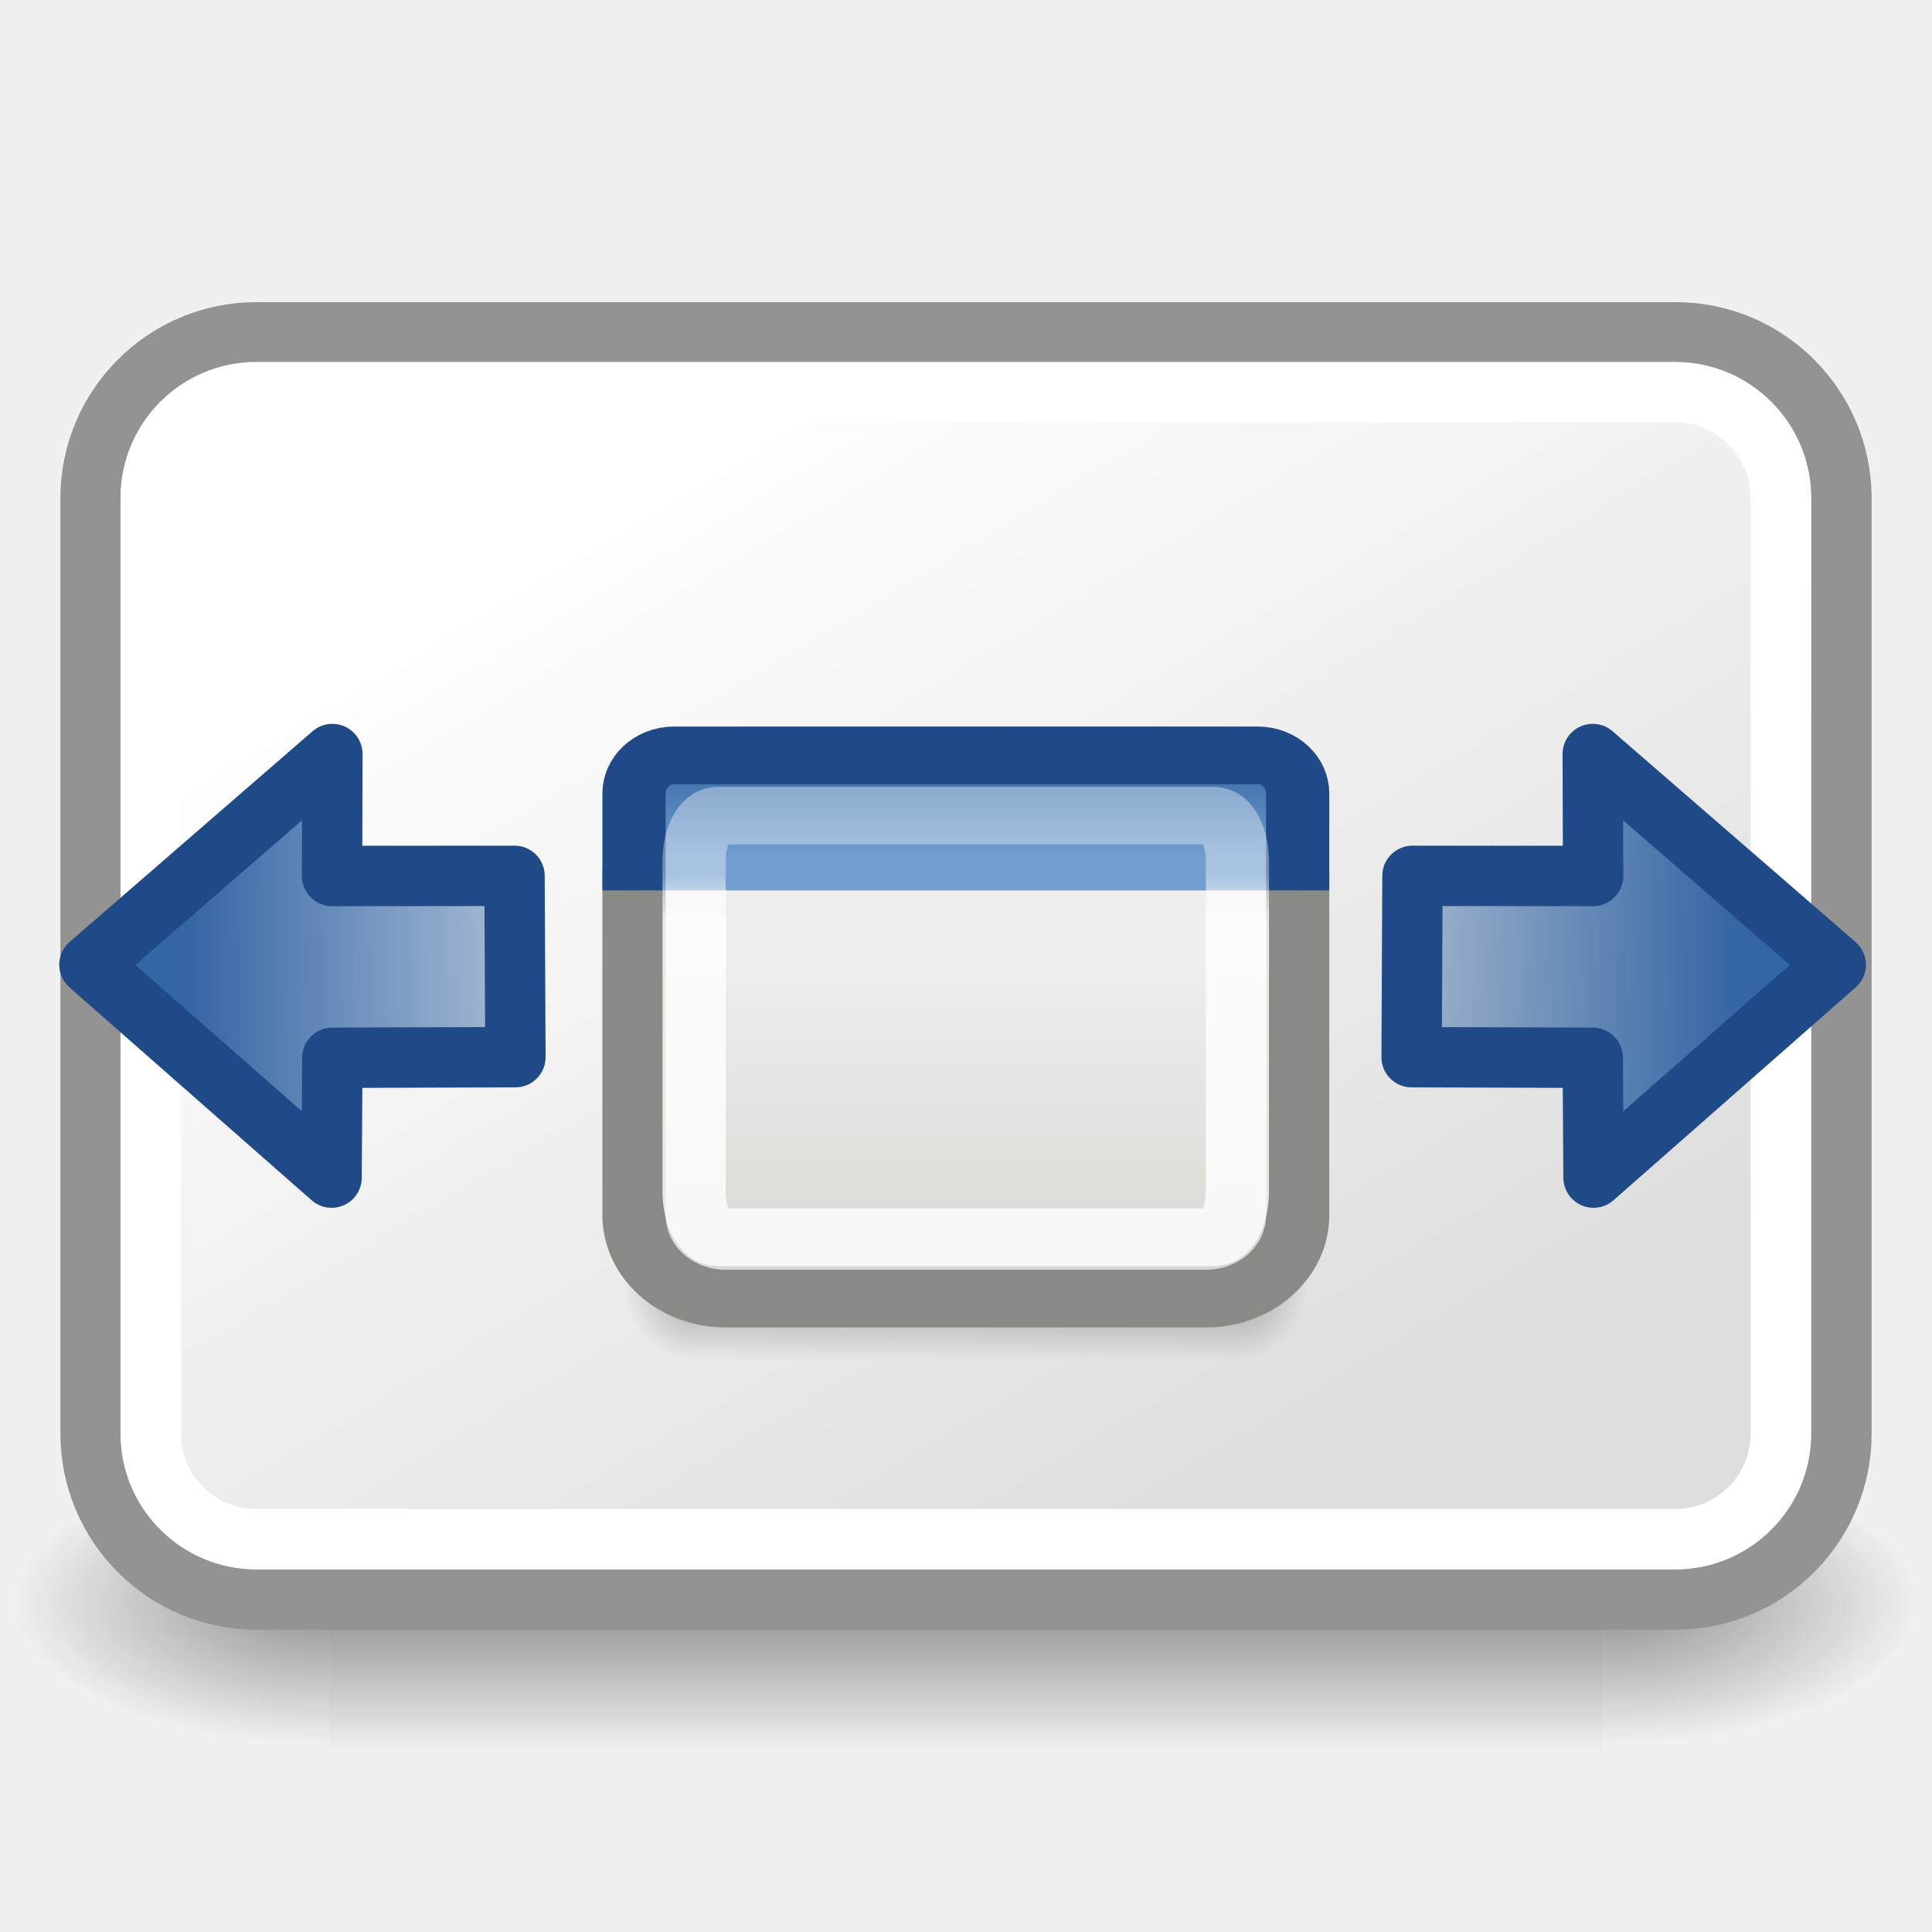
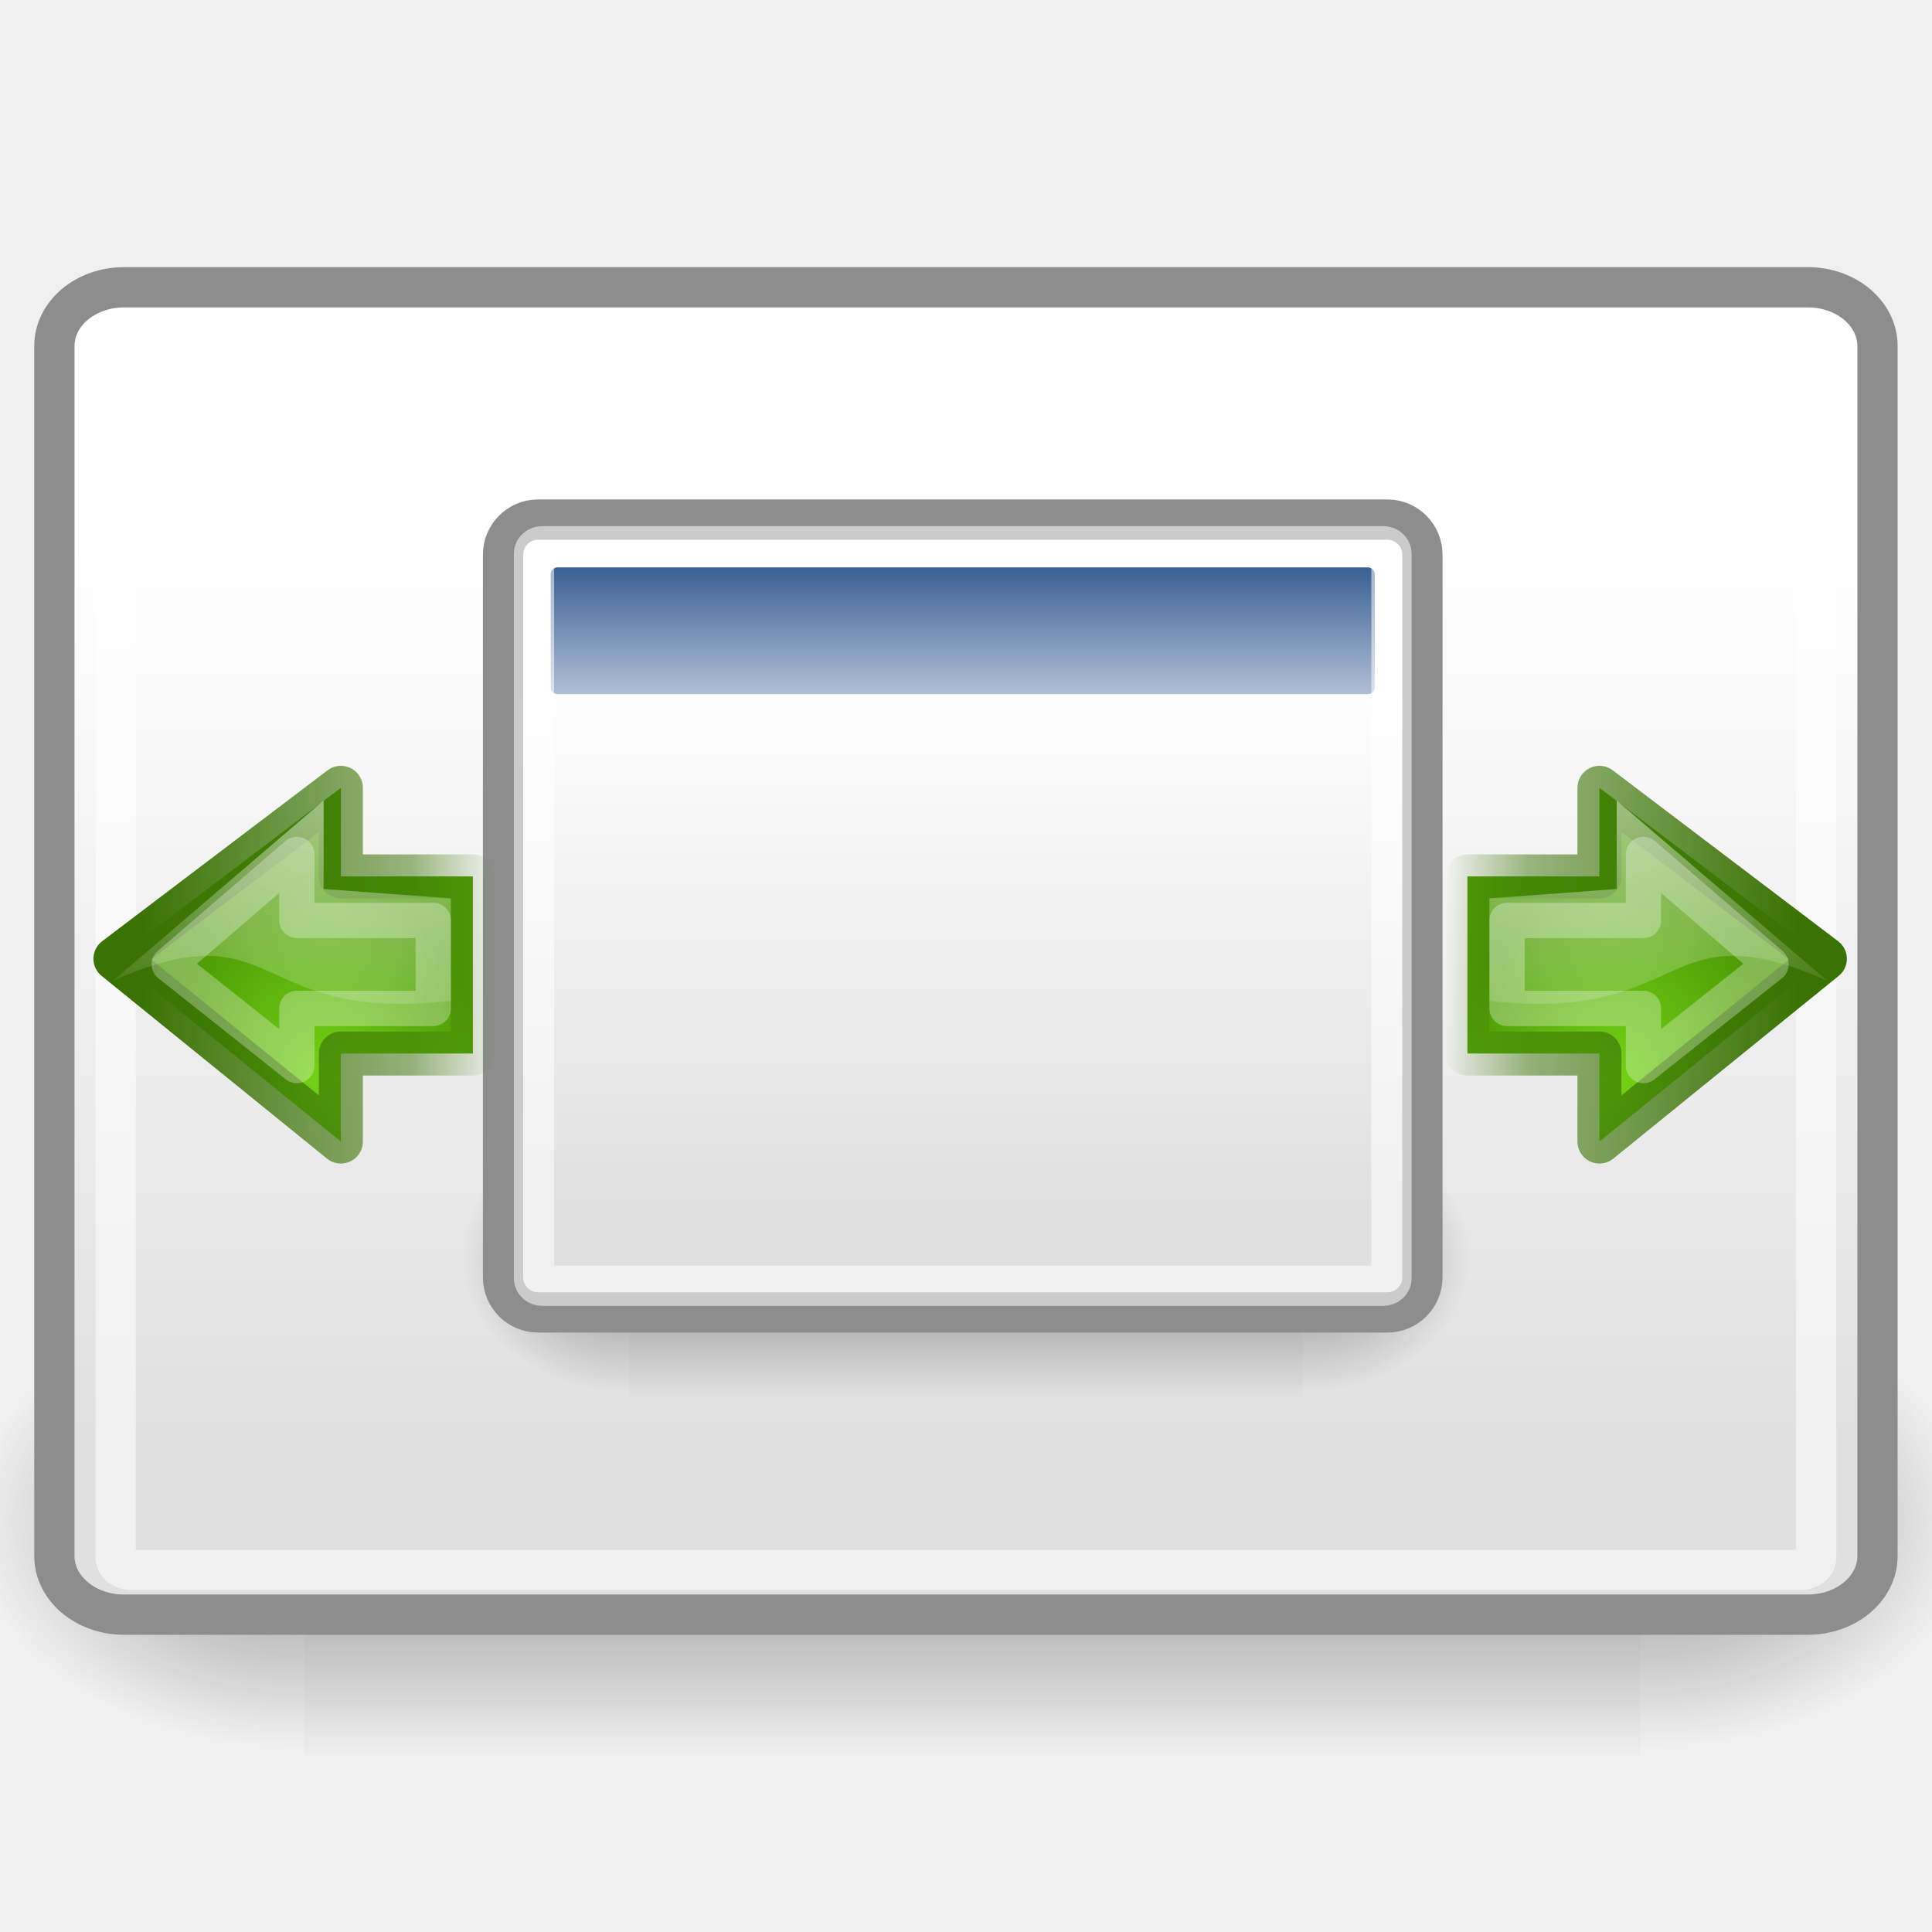
- <svg xmlns="http://www.w3.org/2000/svg" xmlns:xlink="http://www.w3.org/1999/xlink" width="32" height="32" id="svg11300" version="1.0">
+ <svg xmlns="http://www.w3.org/2000/svg" xmlns:xlink="http://www.w3.org/1999/xlink" width="48" height="48" id="svg11300" version="1.0">
  <defs id="defs3">
-     <linearGradient id="linearGradient3427">
-       <stop style="stop-color:#000000;stop-opacity:1;" offset="0" id="stop3429" />
-       <stop style="stop-color:#000000;stop-opacity:0;" offset="1" id="stop3431" />
+     <linearGradient id="linearGradient5048-6">
+       <stop style="stop-color:black;stop-opacity:0;" offset="0" id="stop5050-3" />
+       <stop id="stop5056-2" offset="0.5" style="stop-color:black;stop-opacity:1;" />
+       <stop style="stop-color:black;stop-opacity:0;" offset="1" id="stop5052-0" />
    </linearGradient>
-     <radialGradient xlink:href="#linearGradient5060" id="radialGradient5031" gradientUnits="userSpaceOnUse" gradientTransform="matrix(-2.774389,0,0,1.969706,112.7623,-872.8854)" cx="605.714" cy="486.648" fx="605.714" fy="486.648" r="117.143" />
-     <linearGradient id="linearGradient5060">
-       <stop style="stop-color:black;stop-opacity:1;" offset="0" id="stop5062" />
-       <stop style="stop-color:black;stop-opacity:0;" offset="1" id="stop5064" />
+     <linearGradient id="linearGradient5060-6">
+       <stop style="stop-color:black;stop-opacity:1;" offset="0" id="stop5062-1" />
+       <stop style="stop-color:black;stop-opacity:0;" offset="1" id="stop5064-5" />
    </linearGradient>
-     <radialGradient xlink:href="#linearGradient5060" id="radialGradient5029" gradientUnits="userSpaceOnUse" gradientTransform="matrix(2.774389,0,0,1.969706,-1891.633,-872.8854)" cx="605.714" cy="486.648" fx="605.714" fy="486.648" r="117.143" />
-     <linearGradient id="linearGradient5048">
-       <stop style="stop-color:black;stop-opacity:0;" offset="0" id="stop5050" />
-       <stop id="stop5056" offset="0.5" style="stop-color:black;stop-opacity:1;" />
-       <stop style="stop-color:black;stop-opacity:0;" offset="1" id="stop5052" />
+     <linearGradient id="linearGradient3832">
+       <stop style="stop-color:#ffffff;stop-opacity:1;" offset="0" id="stop3834" />
+       <stop style="stop-color:#e0e0e0;stop-opacity:1;" offset="1" id="stop3836" />
    </linearGradient>
-     <linearGradient xlink:href="#linearGradient5048" id="linearGradient5027" gradientUnits="userSpaceOnUse" gradientTransform="matrix(2.774389,0,0,1.969706,-1892.179,-872.8854)" x1="302.857" y1="366.648" x2="302.857" y2="609.505" />
-     <linearGradient id="linearGradient6732">
-       <stop style="stop-color:#ffffff;stop-opacity:1;" offset="0" id="stop6734" />
-       <stop style="stop-color:#dddddd;stop-opacity:1;" offset="1" id="stop6736" />
+     <linearGradient id="linearGradient4816">
+       <stop style="stop-color:#204a87;stop-opacity:1;" offset="0" id="stop4818" />
+       <stop style="stop-color:#204a87;stop-opacity:0;" offset="1" id="stop4820" />
    </linearGradient>
-     <linearGradient xlink:href="#linearGradient6732" id="linearGradient6738" x1="16.25" y1="12.25" x2="31.5" y2="36.625" gradientUnits="userSpaceOnUse" gradientTransform="matrix(0.7318613,0,0,0.6996473,-1.427445,-0.7931095)" />
-     <linearGradient id="linearGradient8440">
-       <stop style="stop-color:#edeeec;stop-opacity:1;" offset="0" id="stop8442" />
-       <stop style="stop-color:#babdb6;stop-opacity:1;" offset="1" id="stop8444" />
+     <linearGradient xlink:href="#linearGradient5048-6" id="linearGradient4045" gradientUnits="userSpaceOnUse" gradientTransform="matrix(2.774389,0,0,1.969706,-1892.179,-872.8854)" x1="302.857" y1="366.648" x2="302.857" y2="609.505" />
+     <radialGradient xlink:href="#linearGradient5060-6" id="radialGradient4047" gradientUnits="userSpaceOnUse" gradientTransform="matrix(2.774389,0,0,1.969706,-1891.633,-872.8854)" cx="605.714" cy="486.648" fx="605.714" fy="486.648" r="117.143" />
+     <radialGradient xlink:href="#linearGradient5060-6" id="radialGradient4049" gradientUnits="userSpaceOnUse" gradientTransform="matrix(-2.774389,0,0,1.969706,112.7623,-872.8854)" cx="605.714" cy="486.648" fx="605.714" fy="486.648" r="117.143" />
+     <linearGradient xlink:href="#linearGradient3832" id="linearGradient4051" gradientUnits="userSpaceOnUse" gradientTransform="matrix(0.993847,0,0,0.984817,-0.192265,-0.512678)" x1="17.881" y1="11.073" x2="17.881" y2="21.768" />
+     <linearGradient xlink:href="#linearGradient4816" id="linearGradient4053" gradientUnits="userSpaceOnUse" x1="13.268" y1="7.719" x2="13.268" y2="12.481" />
+     <linearGradient xlink:href="#linearGradient3832" id="linearGradient4233" gradientUnits="userSpaceOnUse" gradientTransform="matrix(2.815659,0,0,2.076099,-14.13523,-25.4536)" x1="17.881" y1="11.073" x2="17.881" y2="21.768" />
+     <radialGradient xlink:href="#linearGradient5060-6" id="radialGradient4236" gradientUnits="userSpaceOnUse" gradientTransform="matrix(-0.06872991,0,0,0.04803305,48.98301,-1.59269)" cx="605.714" cy="486.648" fx="605.714" fy="486.648" r="117.143" />
+     <radialGradient xlink:href="#linearGradient5060-6" id="radialGradient4239" gradientUnits="userSpaceOnUse" gradientTransform="matrix(0.06872991,0,0,0.04803305,-0.6718512,-1.59269)" cx="605.714" cy="486.648" fx="605.714" fy="486.648" r="117.143" />
+     <linearGradient xlink:href="#linearGradient5048-6" id="linearGradient4242" gradientUnits="userSpaceOnUse" gradientTransform="matrix(0.06872991,0,0,0.04803305,-0.6853766,-1.59269)" x1="302.857" y1="366.648" x2="302.857" y2="609.505" />
+     <radialGradient xlink:href="#linearGradient2591" id="radialGradient3200" gradientUnits="userSpaceOnUse" gradientTransform="matrix(0.843022,0,0,1.02017,4.4993,1.38199)" cx="22.292" cy="32.798" fx="22.292" fy="32.798" r="16.956" />
+     <linearGradient id="linearGradient2591">
+       <stop style="stop-color: rgb(115, 210, 22);" offset="0" id="stop2593" />
+       <stop style="stop-color: rgb(78, 154, 6);" offset="1" id="stop2595" />
    </linearGradient>
-     <linearGradient id="linearGradient4138">
-       <stop style="stop-color:#3465a4;stop-opacity:1;" offset="0" id="stop4140" />
-       <stop style="stop-color:#3465a4;stop-opacity:0;" offset="1" id="stop4142" />
+     <linearGradient xlink:href="#linearGradient3687" id="linearGradient3202" gradientUnits="userSpaceOnUse" x1="39.08" y1="26.591" x2="8.015" y2="26.591" />
+     <linearGradient id="linearGradient3687">
+       <stop style="stop-color: rgb(58, 115, 4); stop-opacity: 1;" offset="0" id="stop3689" />
+       <stop id="stop3695" offset="0.762" style="stop-color: rgb(58, 115, 4); stop-opacity: 0.498;" />
+       <stop style="stop-color: rgb(58, 115, 4); stop-opacity: 0;" offset="1" id="stop3691" />
    </linearGradient>
-     <linearGradient xlink:href="#linearGradient4138" id="linearGradient2614" gradientUnits="userSpaceOnUse" gradientTransform="matrix(0,-0.651835,0.6682006,0,-5.892603,30.96813)" x1="22.958" y1="13.434" x2="22.958" y2="27.138" />
-     <linearGradient gradientTransform="translate(-2,0)" gradientUnits="userSpaceOnUse" y2="4.69" x2="36.151" y1="15.915" x1="31.82" id="linearGradient3296" xlink:href="#linearGradient3290" />
-     <linearGradient gradientUnits="userSpaceOnUse" y2="9.312" x2="28.062" y1="5.25" x1="31.25" id="linearGradient3284" xlink:href="#linearGradient3278" />
-     <linearGradient gradientUnits="userSpaceOnUse" y2="37.482" x2="27.5" y1="24.12" x1="27.5" id="linearGradient3267" xlink:href="#linearGradient3261" />
-     <linearGradient y2="43.331" x2="37.485" y1="39.533" x1="32.196" gradientUnits="userSpaceOnUse" id="linearGradient3249" xlink:href="#linearGradient2397" />
-     <radialGradient r="6.187" fy="38.487" fx="31.49" cy="38.487" cx="31.49" gradientTransform="matrix(0.9163208,0,2.4558126e-7,0.2494089,2.780911,31.30509)" gradientUnits="userSpaceOnUse" id="radialGradient2231" xlink:href="#linearGradient3241" />
-     <radialGradient r="6" fy="19.5" fx="10" cy="19.5" cx="10" gradientTransform="matrix(1,0,0,0.4166667,0,11.375)" gradientUnits="userSpaceOnUse" id="radialGradient2227" xlink:href="#linearGradient3232" />
-     <linearGradient id="linearGradient3232">
-       <stop style="stop-color:#000000;stop-opacity:1;" offset="0" id="stop3234" />
-       <stop style="stop-color:#000000;stop-opacity:0;" offset="1" id="stop3236" />
+     <radialGradient xlink:href="#linearGradient8650-1" id="radialGradient3204" gradientUnits="userSpaceOnUse" gradientTransform="matrix(2.04673,0,0,1.55761,-18.3534,5.39221)" cx="19.701" cy="2.897" fx="19.701" fy="2.897" r="17.171" />
+     <linearGradient id="linearGradient8650-1">
+       <stop id="stop8652-3" offset="0" style="stop-color: rgb(255, 255, 255); stop-opacity: 1;" />
+       <stop id="stop8654-2" offset="1" style="stop-color: rgb(255, 255, 255); stop-opacity: 0;" />
    </linearGradient>
-     <linearGradient id="linearGradient2397">
-       <stop id="stop2399" offset="0" style="stop-color:#ffffff;stop-opacity:1;" />
-       <stop id="stop2401" offset="1" style="stop-color:#ffffff;stop-opacity:0;" />
-     </linearGradient>
-     <linearGradient id="linearGradient3241">
-       <stop style="stop-color:#729fcf;stop-opacity:1" offset="0" id="stop3243" />
-       <stop style="stop-color:#729fcf;stop-opacity:0" offset="1" id="stop3245" />
-     </linearGradient>
-     <linearGradient id="linearGradient3261">
-       <stop id="stop3263" offset="0" style="stop-color:#ffffff;stop-opacity:1;" />
-       <stop id="stop3265" offset="1" style="stop-color:#ffffff;stop-opacity:0;" />
-     </linearGradient>
-     <linearGradient id="linearGradient3278">
-       <stop id="stop3280" offset="0" style="stop-color:#ffffff;stop-opacity:1;" />
-       <stop id="stop3282" offset="1" style="stop-color:#ffffff;stop-opacity:0;" />
-     </linearGradient>
-     <linearGradient id="linearGradient3290">
-       <stop id="stop3292" offset="0" style="stop-color:#3465a4;stop-opacity:1" />
-       <stop id="stop3294" offset="1" style="stop-color:#729fcf;stop-opacity:1" />
-     </linearGradient>
-     <radialGradient xlink:href="#linearGradient3427" id="radialGradient3281" gradientUnits="userSpaceOnUse" gradientTransform="matrix(1,0,0,0.1985816,0,23.79211)" cx="17.031" cy="29.688" fx="17.031" fy="29.688" r="4.406" />
-     <radialGradient xlink:href="#linearGradient3427" id="radialGradient3283" gradientUnits="userSpaceOnUse" gradientTransform="matrix(1,0,0,0.1985816,0,23.79211)" cx="17.031" cy="29.688" fx="17.031" fy="29.688" r="4.406" />
-     <linearGradient xlink:href="#linearGradient4138" id="linearGradient7937" gradientUnits="userSpaceOnUse" gradientTransform="matrix(0,-0.651835,-0.6682006,0,37.77908,30.96813)" x1="22.958" y1="13.434" x2="22.958" y2="27.138" />
-     <radialGradient xlink:href="#linearGradient8440" id="radialGradient7950" gradientUnits="userSpaceOnUse" gradientTransform="matrix(0.1060932,0.170412,-0.2149173,0.1439143,14.59438,7.03323)" cx="56.704" cy="10.241" fx="56.704" fy="10.241" r="14.75" />
-     <radialGradient xlink:href="#linearGradient8440" id="radialGradient7953" gradientUnits="userSpaceOnUse" gradientTransform="matrix(0.2571992,0.1717201,-0.2168253,0.347197,0.7821419,0.7645538)" cx="56.704" cy="10.241" fx="56.704" fy="10.241" r="14.75" />
-     <linearGradient y2="13.409" x2="9.5" y1="16.264" x1="9.5" gradientTransform="matrix(0.5759353,0,0,0.5033623,13.30529,7.343113)" gradientUnits="userSpaceOnUse" id="linearGradient9638" xlink:href="#linearGradient3690" />
-     <linearGradient y2="12.403" x2="23.069" y1="6.799" x1="23.069" gradientTransform="matrix(0.5874968,0,0,0.6052228,13.01928,6.25964)" gradientUnits="userSpaceOnUse" id="linearGradient9636" xlink:href="#linearGradient3674" />
-     <linearGradient y2="19.539" x2="24.926" y1="40" x1="24.926" gradientTransform="matrix(0.5874968,0,0,0.5312497,13.01928,6.774058)" gradientUnits="userSpaceOnUse" id="linearGradient9634" xlink:href="#linearGradient2781" />
-     <radialGradient r="2.172" fy="-12.203" fx="51.438" cy="-12.203" cx="51.438" gradientTransform="matrix(-1.957639,-9.2540676e-8,-1.2888861e-7,1.456579,110.0178,62.73803)" gradientUnits="userSpaceOnUse" id="radialGradient9632" xlink:href="#linearGradient51765" />
-     <radialGradient r="2.172" fy="-12.203" fx="51.438" cy="-12.203" cx="51.438" gradientTransform="matrix(1.957639,-8.146468e-7,6.6614241e-7,1.456579,-59.01756,62.73807)" gradientUnits="userSpaceOnUse" id="radialGradient9630" xlink:href="#linearGradient51765" />
-     <linearGradient y2="-5.563" x2="32.085" y1="-14.402" x1="32.085" gradientTransform="matrix(0.9788196,0,0,0.7154223,-8.500802,52.11272)" gradientUnits="userSpaceOnUse" id="linearGradient9628" xlink:href="#linearGradient47870" />
-     <linearGradient y2="13.409" x2="9.5" y1="16.264" x1="9.5" gradientTransform="matrix(0.5759353,0,0,0.5033623,13.30529,7.343113)" gradientUnits="userSpaceOnUse" id="linearGradient9608" xlink:href="#linearGradient3690" />
-     <linearGradient y2="12.403" x2="23.069" y1="6.799" x1="23.069" gradientTransform="matrix(0.5874968,0,0,0.6052228,13.01928,6.25964)" gradientUnits="userSpaceOnUse" id="linearGradient9606" xlink:href="#linearGradient3674" />
-     <linearGradient y2="19.539" x2="24.926" y1="40" x1="24.926" gradientTransform="matrix(0.5874968,0,0,0.5312497,13.01928,6.774058)" gradientUnits="userSpaceOnUse" id="linearGradient9604" xlink:href="#linearGradient2781" />
-     <radialGradient r="2.172" fy="-12.203" fx="51.438" cy="-12.203" cx="51.438" gradientTransform="matrix(-1.957639,-9.2540676e-8,-1.2888861e-7,1.456579,110.0178,62.73803)" gradientUnits="userSpaceOnUse" id="radialGradient9602" xlink:href="#linearGradient51765" />
-     <radialGradient r="2.172" fy="-12.203" fx="51.438" cy="-12.203" cx="51.438" gradientTransform="matrix(1.957639,-8.146468e-7,6.6614241e-7,1.456579,-59.01756,62.73807)" gradientUnits="userSpaceOnUse" id="radialGradient9600" xlink:href="#linearGradient51765" />
-     <linearGradient y2="-5.563" x2="32.085" y1="-14.402" x1="32.085" gradientTransform="matrix(0.9788196,0,0,0.7154223,-8.500802,52.11272)" gradientUnits="userSpaceOnUse" id="linearGradient9598" xlink:href="#linearGradient47870" />
-     <linearGradient y2="13.409" x2="9.5" y1="16.264" x1="9.5" gradientTransform="matrix(0.5555582,0,0,0.4726926,13.85052,8.057966)" gradientUnits="userSpaceOnUse" id="linearGradient9576" xlink:href="#linearGradient3690" />
-     <linearGradient y2="12.403" x2="23.069" y1="6.799" x1="23.069" gradientTransform="matrix(0.5874968,0,0,0.6052228,13.01928,6.25964)" gradientUnits="userSpaceOnUse" id="linearGradient9574" xlink:href="#linearGradient3674" />
-     <linearGradient y2="19.539" x2="24.926" y1="40" x1="24.926" gradientTransform="matrix(0.5874968,0,0,0.5312497,13.01928,6.774058)" gradientUnits="userSpaceOnUse" id="linearGradient9572" xlink:href="#linearGradient2781" />
-     <radialGradient r="2.172" fy="-12.203" fx="51.438" cy="-12.203" cx="51.438" gradientTransform="matrix(-1.957639,-9.2540676e-8,-1.2888861e-7,1.456579,110.0178,62.73803)" gradientUnits="userSpaceOnUse" id="radialGradient9570" xlink:href="#linearGradient51765" />
-     <radialGradient r="2.172" fy="-12.203" fx="51.438" cy="-12.203" cx="51.438" gradientTransform="matrix(1.957639,-8.146468e-7,6.6614241e-7,1.456579,-59.01756,62.73807)" gradientUnits="userSpaceOnUse" id="radialGradient9568" xlink:href="#linearGradient51765" />
-     <linearGradient y2="-5.563" x2="32.085" y1="-14.402" x1="32.085" gradientTransform="matrix(0.9788196,0,0,0.7154223,-8.500802,52.11272)" gradientUnits="userSpaceOnUse" id="linearGradient9566" xlink:href="#linearGradient47870" />
-     <linearGradient y2="13.409" x2="9.5" y1="16.264" x1="9.5" gradientTransform="matrix(0.5555582,0,0,0.4726926,13.85052,8.057966)" gradientUnits="userSpaceOnUse" id="linearGradient9546" xlink:href="#linearGradient3690" />
-     <linearGradient y2="12.403" x2="23.069" y1="6.799" x1="23.069" gradientTransform="matrix(0.5874968,0,0,0.6052228,13.01928,6.25964)" gradientUnits="userSpaceOnUse" id="linearGradient9544" xlink:href="#linearGradient3674" />
-     <linearGradient y2="19.539" x2="24.926" y1="40" x1="24.926" gradientTransform="matrix(0.5874968,0,0,0.5312497,13.01928,6.774058)" gradientUnits="userSpaceOnUse" id="linearGradient9542" xlink:href="#linearGradient2781" />
-     <radialGradient r="2.172" fy="-12.203" fx="51.438" cy="-12.203" cx="51.438" gradientTransform="matrix(-1.957639,-9.2540676e-8,-1.2888861e-7,1.456579,110.0178,62.73803)" gradientUnits="userSpaceOnUse" id="radialGradient9540" xlink:href="#linearGradient51765" />
-     <radialGradient r="2.172" fy="-12.203" fx="51.438" cy="-12.203" cx="51.438" gradientTransform="matrix(1.957639,-8.146468e-7,6.6614241e-7,1.456579,-59.01756,62.73807)" gradientUnits="userSpaceOnUse" id="radialGradient9538" xlink:href="#linearGradient51765" />
-     <linearGradient y2="-5.563" x2="32.085" y1="-14.402" x1="32.085" gradientTransform="matrix(0.9788196,0,0,0.7154223,-8.500802,52.11272)" gradientUnits="userSpaceOnUse" id="linearGradient9536" xlink:href="#linearGradient47870" />
-     <linearGradient id="linearGradient47870">
-       <stop id="stop47872" offset="0" style="stop-color:#000000;stop-opacity:0" />
-       <stop id="stop47878" offset="0.5" style="stop-color:#000000;stop-opacity:1" />
-       <stop id="stop47874" offset="1" style="stop-color:#000000;stop-opacity:0" />
-     </linearGradient>
-     <linearGradient id="linearGradient51765">
-       <stop id="stop51767" offset="0" style="stop-color:#000000;stop-opacity:1" />
-       <stop id="stop51769" offset="1" style="stop-color:#000000;stop-opacity:0" />
-     </linearGradient>
-     <linearGradient id="linearGradient2781">
-       <stop id="stop2783" offset="0" style="stop-color:#d3d7cf;stop-opacity:1" />
-       <stop id="stop2785" offset="1" style="stop-color:#eeeeec;stop-opacity:1" />
-     </linearGradient>
-     <linearGradient id="linearGradient3674">
-       <stop id="stop3676" offset="0" style="stop-color:#3465a4;stop-opacity:1" />
-       <stop id="stop3678" offset="1" style="stop-color:#729fcf;stop-opacity:1;" />
-     </linearGradient>
-     <linearGradient id="linearGradient3690">
-       <stop id="stop8174" offset="0" style="stop-color:white;stop-opacity:1;" />
-       <stop id="stop3694" offset="1" style="stop-color:white;stop-opacity:0.469" />
-     </linearGradient>
-     <linearGradient y2="27.138" x2="22.958" y1="13.434" x1="22.958" gradientTransform="matrix(0,-1.233359,-1.064924,0,59.91946,61.3897)" gradientUnits="userSpaceOnUse" id="linearGradient2478" xlink:href="#linearGradient4138" />
-     <linearGradient y2="27.138" x2="22.958" y1="13.434" x1="22.958" gradientTransform="matrix(0,-1.233359,1.158605,0,-12.98287,61.31742)" gradientUnits="userSpaceOnUse" id="linearGradient2465" xlink:href="#linearGradient4138" />
-     <linearGradient xlink:href="#linearGradient4138" id="linearGradient8949" gradientUnits="userSpaceOnUse" gradientTransform="matrix(0,-1.233359,-1.064924,0,1.603349,71.47022)" x1="22.958" y1="13.434" x2="22.958" y2="27.138" />
-     <linearGradient xlink:href="#linearGradient4138" id="linearGradient8952" gradientUnits="userSpaceOnUse" gradientTransform="matrix(0,-1.233359,1.158605,0,-71.29898,71.39794)" x1="22.958" y1="13.434" x2="22.958" y2="27.138" />
-     <linearGradient xlink:href="#linearGradient47870" id="linearGradient8954" gradientUnits="userSpaceOnUse" gradientTransform="matrix(0.9788196,0,0,0.7154223,-8.500802,52.11272)" x1="32.085" y1="-14.402" x2="32.085" y2="-5.563" />
-     <radialGradient xlink:href="#linearGradient51765" id="radialGradient8956" gradientUnits="userSpaceOnUse" gradientTransform="matrix(1.957639,-8.146468e-7,6.6614241e-7,1.456579,-59.01756,62.73807)" cx="51.438" cy="-12.203" fx="51.438" fy="-12.203" r="2.172" />
-     <radialGradient xlink:href="#linearGradient51765" id="radialGradient8958" gradientUnits="userSpaceOnUse" gradientTransform="matrix(-1.957639,-9.2540676e-8,-1.2888861e-7,1.456579,110.0178,62.73803)" cx="51.438" cy="-12.203" fx="51.438" fy="-12.203" r="2.172" />
-     <linearGradient xlink:href="#linearGradient2781" id="linearGradient8960" gradientUnits="userSpaceOnUse" gradientTransform="matrix(0.5874968,0,0,0.5333509,13.01928,6.755147)" x1="24.926" y1="40" x2="24.926" y2="19.539" />
-     <linearGradient xlink:href="#linearGradient3674" id="linearGradient8962" gradientUnits="userSpaceOnUse" gradientTransform="matrix(0.5874968,0,0,0.6112606,13.01928,6.174928)" x1="23.069" y1="6.799" x2="23.069" y2="12.403" />
-     <linearGradient xlink:href="#linearGradient3690" id="linearGradient8964" gradientUnits="userSpaceOnUse" gradientTransform="matrix(0.5667783,0,0,0.4926074,13.53053,7.627016)" x1="9.5" y1="16.264" x2="9.5" y2="13.409" />
+     <radialGradient xlink:href="#linearGradient2591" id="radialGradient3358" gradientUnits="userSpaceOnUse" gradientTransform="matrix(0.843022,0,0,1.02017,4.4993,1.38199)" cx="22.292" cy="32.798" fx="22.292" fy="32.798" r="16.956" />
+     <linearGradient xlink:href="#linearGradient3687" id="linearGradient3360" gradientUnits="userSpaceOnUse" x1="39.08" y1="26.591" x2="8.015" y2="26.591" />
+     <radialGradient xlink:href="#linearGradient8650-1" id="radialGradient3362" gradientUnits="userSpaceOnUse" gradientTransform="matrix(2.04673,0,0,1.55761,-18.3534,5.39221)" cx="19.701" cy="2.897" fx="19.701" fy="2.897" r="17.171" />
+     <linearGradient xlink:href="#linearGradient3832" id="linearGradient3802" gradientUnits="userSpaceOnUse" gradientTransform="matrix(0.993847,0,0,0.984817,-0.192265,-0.512678)" x1="17.881" y1="11.073" x2="17.881" y2="21.768" />
+     <linearGradient xlink:href="#linearGradient4816" id="linearGradient3804" gradientUnits="userSpaceOnUse" x1="13.268" y1="7.719" x2="13.268" y2="12.481" />
+     <linearGradient xlink:href="#linearGradient4816" id="linearGradient3808" gradientUnits="userSpaceOnUse" x1="13.268" y1="7.719" x2="13.268" y2="12.481" gradientTransform="matrix(1.428652,0,0,1.259246,4.963848,-12.3566)" />
+     <linearGradient xlink:href="#linearGradient3832" id="linearGradient3811" gradientUnits="userSpaceOnUse" gradientTransform="matrix(1.419862,0,0,1.240127,4.689168,-13.00219)" x1="17.881" y1="11.073" x2="17.881" y2="21.768" />
+     <linearGradient xlink:href="#linearGradient5048-6" id="linearGradient3813" gradientUnits="userSpaceOnUse" gradientTransform="matrix(2.774389,0,0,1.969706,-1892.179,-872.8854)" x1="302.857" y1="366.648" x2="302.857" y2="609.505" />
+     <radialGradient xlink:href="#linearGradient5060-6" id="radialGradient3815" gradientUnits="userSpaceOnUse" gradientTransform="matrix(2.774389,0,0,1.969706,-1891.633,-872.8854)" cx="605.714" cy="486.648" fx="605.714" fy="486.648" r="117.143" />
+     <radialGradient xlink:href="#linearGradient5060-6" id="radialGradient3817" gradientUnits="userSpaceOnUse" gradientTransform="matrix(-2.774389,0,0,1.969706,112.7623,-872.8854)" cx="605.714" cy="486.648" fx="605.714" fy="486.648" r="117.143" />
+     <radialGradient xlink:href="#linearGradient5060-6" id="radialGradient3820" gradientUnits="userSpaceOnUse" gradientTransform="matrix(-0.03465867,0,0,0.02869182,36.51802,1.250777)" cx="605.714" cy="486.648" fx="605.714" fy="486.648" r="117.143" />
+     <radialGradient xlink:href="#linearGradient5060-6" id="radialGradient3823" gradientUnits="userSpaceOnUse" gradientTransform="matrix(0.03465867,0,0,0.02869182,11.47839,1.250777)" cx="605.714" cy="486.648" fx="605.714" fy="486.648" r="117.143" />
+     <linearGradient xlink:href="#linearGradient5048-6" id="linearGradient3826" gradientUnits="userSpaceOnUse" gradientTransform="matrix(0.03465867,0,0,0.02869182,11.47157,1.250777)" x1="302.857" y1="366.648" x2="302.857" y2="609.505" />
  </defs>
-   <g id="layer1">
-     <g style="display:inline" id="g5022" transform="matrix(1.5747977e-2,0,0,1.0168351e-2,30.00782,25.66823)">
-       <rect y="-150.697" x="-1559.252" height="478.357" width="1339.633" id="rect4173" style="opacity:0.402;fill:url(#linearGradient5027);fill-opacity:1;fill-rule:nonzero;stroke:none;stroke-width:1;stroke-linecap:round;stroke-linejoin:miter;marker:none;marker-start:none;marker-mid:none;marker-end:none;stroke-miterlimit:4;stroke-dasharray:none;stroke-dashoffset:0;stroke-opacity:1;visibility:visible;display:inline;overflow:visible" />
-       <path id="path5058" d="M -219.619,-150.68 C -219.619,-150.68 -219.619,327.65 -219.619,327.65 C -76.745,328.551 125.781,220.481 125.781,88.454 C 125.781,-43.572 -33.655,-150.68 -219.619,-150.68 z" style="opacity:0.402;fill:url(#radialGradient5029);fill-opacity:1;fill-rule:nonzero;stroke:none;stroke-width:1;stroke-linecap:round;stroke-linejoin:miter;marker:none;marker-start:none;marker-mid:none;marker-end:none;stroke-miterlimit:4;stroke-dasharray:none;stroke-dashoffset:0;stroke-opacity:1;visibility:visible;display:inline;overflow:visible" />
-       <path style="opacity:0.402;fill:url(#radialGradient5031);fill-opacity:1;fill-rule:nonzero;stroke:none;stroke-width:1;stroke-linecap:round;stroke-linejoin:miter;marker:none;marker-start:none;marker-mid:none;marker-end:none;stroke-miterlimit:4;stroke-dasharray:none;stroke-dashoffset:0;stroke-opacity:1;visibility:visible;display:inline;overflow:visible" d="M -1559.252,-150.68 C -1559.252,-150.68 -1559.252,327.65 -1559.252,327.65 C -1702.127,328.551 -1904.652,220.481 -1904.652,88.454 C -1904.652,-43.572 -1745.216,-150.68 -1559.252,-150.68 z" id="path5018" />
+   <g id="layer1" transform="translate(0,16)">
+     <g id="layer2" transform="matrix(1.555457,0,0,1.555457,-186.012,-91.25452)" />
+     <g id="g4467" transform="matrix(1.555457,0,0,1.555457,-254.3325,-173.4904)" />
+     <rect style="opacity:0.402;color:#000000;fill:url(#linearGradient4242);fill-opacity:1;fill-rule:nonzero;stroke:none;stroke-width:1;marker:none;visibility:visible;display:inline;overflow:visible" id="rect4173-5" width="33.187" height="11.665" x="7.562" y="16.019" />
+     <path style="opacity:0.402;color:#000000;fill:url(#radialGradient4239);fill-opacity:1;fill-rule:nonzero;stroke:none;stroke-width:1;marker:none;visibility:visible;display:inline;overflow:visible" d="m 40.749,16.019 c 0,0 0,11.665 0,11.665 3.539,0.022 8.557,-2.613 8.557,-5.833 0,-3.22 -3.95,-5.832 -8.557,-5.832 z" id="path5058-6" />
+     <path id="path5018-9" d="m 7.562,16.019 c 0,0 0,11.665 0,11.665 -3.539,0.022 -8.557,-2.613 -8.557,-5.833 0,-3.22 3.95,-5.832 8.557,-5.832 z" style="opacity:0.402;color:#000000;fill:url(#radialGradient4236);fill-opacity:1;fill-rule:nonzero;stroke:none;stroke-width:1;marker:none;visibility:visible;display:inline;overflow:visible" />
+     <rect ry="1.458" rx="1.727" y="-8.862" x="1.351" height="32.977" width="45.295" id="rect4828" style="color:#000000;fill:url(#linearGradient4233);fill-opacity:1;fill-rule:evenodd;stroke:#8d8d8d;stroke-width:1;stroke-linecap:butt;stroke-linejoin:miter;stroke-miterlimit:4;stroke-opacity:1;stroke-dasharray:none;stroke-dashoffset:0;marker:none;visibility:visible;display:inline;overflow:visible" />
+     <rect style="color:#000000;fill:none;stroke:#ffffff;stroke-width:1;stroke-linecap:butt;stroke-linejoin:miter;stroke-miterlimit:4;stroke-opacity:0.545;stroke-dasharray:none;stroke-dashoffset:0;marker:none;visibility:visible;display:inline;overflow:visible" id="rect4958" width="42.248" height="30.759" x="2.874" y="-7.752" rx="0.41" ry="0.305" />
+     <rect y="11.771" x="15.631" height="6.968" width="16.735" id="rect4031" style="opacity:0.402;color:#000000;fill:url(#linearGradient3826);fill-opacity:1;fill-rule:nonzero;stroke:none;stroke-width:1;marker:none;visibility:visible;display:inline;overflow:visible" />
+     <path id="path4033" d="m 32.366,11.771 c 0,0 0,6.968 0,6.968 1.785,0.013 4.315,-1.561 4.315,-3.484 0,-1.923 -1.992,-3.483 -4.315,-3.483 z" style="opacity:0.402;color:#000000;fill:url(#radialGradient3823);fill-opacity:1;fill-rule:nonzero;stroke:none;stroke-width:1;marker:none;visibility:visible;display:inline;overflow:visible" />
+     <path style="opacity:0.402;color:#000000;fill:url(#radialGradient3820);fill-opacity:1;fill-rule:nonzero;stroke:none;stroke-width:1;marker:none;visibility:visible;display:inline;overflow:visible" d="m 15.631,11.771 c 0,0 0,6.968 0,6.968 -1.785,0.013 -4.315,-1.561 -4.315,-3.484 0,-1.923 1.992,-3.483 4.315,-3.483 z" id="path4035" />
+     <rect style="color:#000000;fill:url(#linearGradient3811);fill-opacity:1;fill-rule:evenodd;stroke:#8d8d8d;stroke-width:1;stroke-linecap:butt;stroke-linejoin:miter;stroke-miterlimit:4;stroke-opacity:1;stroke-dasharray:none;stroke-dashoffset:0;marker:none;visibility:visible;display:inline;overflow:visible" id="rect4039" width="22.841" height="19.698" x="12.498" y="-3.091" rx="0.871" ry="0.871" />
+     <rect style="color:#000000;fill:url(#linearGradient3808);fill-opacity:1;fill-rule:evenodd;stroke:none;stroke-width:1;marker:none;visibility:visible;display:inline;overflow:visible" id="rect4041" width="20.474" height="3.15" x="13.682" y="-1.904" rx="0.175" ry="0.175" />
+     <rect ry="0.182" rx="0.207" y="-2.429" x="13.267" height="18.373" width="21.304" id="rect4043" style="color:#000000;fill:none;stroke:#ffffff;stroke-width:1;stroke-linecap:butt;stroke-linejoin:miter;stroke-miterlimit:4;stroke-opacity:0.545;stroke-dasharray:none;stroke-dashoffset:0;marker:none;visibility:visible;display:inline;overflow:visible" />
+     <g transform="matrix(0.2815537,0,0,0.2815537,33.65437,1.020511)" id="g3180">
+       <path style="color:#000000;fill:url(#radialGradient3200);fill-opacity:1;fill-rule:evenodd;stroke:url(#linearGradient3202);stroke-width:3.883;stroke-linecap:round;stroke-linejoin:round;stroke-miterlimit:10;stroke-opacity:1;stroke-dasharray:none;stroke-dashoffset:0;marker:none;visibility:visible;display:inline;overflow:visible" d="m 9.957,16.883 0,15.629 11.649,0 0,7.767 19.892,-16.128 -19.892,-15.084 0,7.817 -11.649,0 z" id="path3182" />
+       <path style="opacity:0.508;color:#000000;fill:url(#radialGradient3204);fill-opacity:1;fill-rule:evenodd;stroke:none;stroke-width:1;marker:none;visibility:visible;display:inline;overflow:visible" d="m 23.127,10.189 0,7.806 -11.229,0.83 0,9.041 c 17.75,2 15.045,-8.285 29.795,-1.785 l -18.566,-15.892 z" id="path3184" />
+       <path id="path3186" d="m 13.455,20.766 0,7.766 12.034,0 0,5.044 11.257,-8.933 -11.257,-9.698 0,5.821 -12.034,0 0,0 z" style="opacity:0.3;color:#000000;fill:none;stroke:#ffffff;stroke-width:3.114;stroke-linecap:butt;stroke-linejoin:round;stroke-miterlimit:10;stroke-opacity:1;stroke-dasharray:none;stroke-dashoffset:0;marker:none;visibility:visible;display:inline;overflow:visible" />
    </g>
-     <rect style="opacity:1;fill:url(#linearGradient6738);fill-opacity:1;fill-rule:evenodd;stroke:#939393;stroke-width:1;stroke-linecap:butt;stroke-linejoin:miter;marker:none;marker-start:none;marker-mid:none;marker-end:none;stroke-miterlimit:4;stroke-dasharray:none;stroke-dashoffset:0;stroke-opacity:1;visibility:visible;display:inline;overflow:visible" id="rect5857" width="29" height="20.989" x="1.5" y="5.504" rx="2.75" ry="2.75" />
-     <rect ry="1.75" rx="1.75" y="6.495" x="2.496" height="18.999" width="27" id="rect6740" style="opacity:1;fill:none;fill-opacity:1;fill-rule:evenodd;stroke:#ffffff;stroke-width:1;stroke-linecap:butt;stroke-linejoin:miter;marker:none;marker-start:none;marker-mid:none;marker-end:none;stroke-miterlimit:4;stroke-dasharray:none;stroke-dashoffset:0;stroke-opacity:1;visibility:visible;display:inline;overflow:visible" />
-     <path id="path2207" d="M 1.481,15.979 L 5.492,19.505 L 5.505,17.52 L 8.537,17.51 L 8.522,14.507 L 5.5,14.509 L 5.505,12.489 L 1.481,15.979 z" style="fill:url(#linearGradient2614);fill-opacity:1;fill-rule:evenodd;stroke:#204a87;stroke-width:1;stroke-linecap:round;stroke-linejoin:round;marker:none;marker-start:none;marker-mid:none;marker-end:none;stroke-miterlimit:4;stroke-dasharray:none;stroke-dashoffset:0;stroke-opacity:1;visibility:visible;display:inline;overflow:visible" />
-     <path style="fill:url(#linearGradient7937);fill-opacity:1;fill-rule:evenodd;stroke:#204a87;stroke-width:1;stroke-linecap:round;stroke-linejoin:round;marker:none;marker-start:none;marker-mid:none;marker-end:none;stroke-miterlimit:4;stroke-dasharray:none;stroke-dashoffset:0;stroke-opacity:1;visibility:visible;display:inline;overflow:visible" d="M 30.405,15.979 L 26.394,19.505 L 26.381,17.52 L 23.381,17.51 L 23.395,14.507 L 26.387,14.509 L 26.381,12.489 L 30.405,15.979 z" id="path7935" />
-     <g id="layer2" transform="translate(-119.2409,-46.52576)" />
-     <g id="g4467" transform="translate(-163.164,-99.39502)" />
-     <g id="g9548" transform="matrix(0.8463126,0,0,0.7719948,-15.23828,34.64139)">
-       <g id="g9550" transform="matrix(0.3271191,0,0,0.4892078,28.56666,-39.22973)">
-         <rect style="opacity:0.3;fill:url(#linearGradient8954);fill-opacity:1;fill-rule:evenodd;stroke:none;stroke-width:1.024;stroke-linecap:butt;stroke-linejoin:miter;stroke-miterlimit:4;stroke-dasharray:none;stroke-dashoffset:0;stroke-opacity:1" id="rect9552" y="41.809" x="9.322" height="6.323" width="32.357" />
-         <path style="opacity:0.3;fill:url(#radialGradient8956);fill-opacity:1;fill-rule:evenodd;stroke:none;stroke-width:1.024;stroke-linecap:butt;stroke-linejoin:miter;stroke-miterlimit:4;stroke-dasharray:none;stroke-dashoffset:0;stroke-opacity:1" id="path9554" d="M 41.678,41.8 L 41.678,48.127 C 44.022,48.103 45.93,46.705 45.93,44.974 C 45.93,43.243 44.022,41.824 41.678,41.8 z" />
-         <path style="opacity:0.3;fill:url(#radialGradient8958);fill-opacity:1;fill-rule:evenodd;stroke:none;stroke-width:1.024;stroke-linecap:butt;stroke-linejoin:miter;stroke-miterlimit:4;stroke-dasharray:none;stroke-dashoffset:0;stroke-opacity:1" id="path9556" d="M 9.322,41.8 L 9.322,48.127 C 6.978,48.103 5.07,46.705 5.07,44.974 C 5.07,43.243 6.978,41.824 9.322,41.8 z" />
-       </g>
-       <g id="g9558" transform="matrix(0.6699492,0,0,0.6699492,18.346,-35.65149)">
-         <rect style="fill:url(#linearGradient8960);fill-opacity:1;stroke:#888a85;stroke-width:1.847;stroke-miterlimit:4;stroke-dasharray:none;stroke-opacity:1" id="rect9560" y="11.555" x="18.013" ry="2.671" rx="2.67" height="16.267" width="19.387" />
-         <path style="fill:url(#linearGradient8962);fill-opacity:1;stroke:#204a87;stroke-width:1.847;stroke-miterlimit:4;stroke-opacity:1" id="path9562" d="M 18.013,14.751 L 18.013,11.648 C 18.013,10.971 18.537,10.426 19.188,10.426 L 36.225,10.426 C 36.876,10.426 37.4,10.971 37.4,11.648 L 37.4,14.751" />
-         <rect style="opacity:0.8;fill:none;fill-opacity:1;stroke:url(#linearGradient8964);stroke-width:1.847;stroke-miterlimit:4;stroke-dasharray:none;stroke-opacity:1" id="rect9564" y="12.357" x="19.768" ry="1.478" rx="0.696" height="13.503" width="15.871" />
-       </g>
+     <g id="g3350" transform="matrix(-0.2815537,0,0,0.2815537,14.55187,1.020511)">
+       <path id="path3352" d="m 9.957,16.883 0,15.629 11.649,0 0,7.767 19.892,-16.128 -19.892,-15.084 0,7.817 -11.649,0 z" style="color:#000000;fill:url(#radialGradient3358);fill-opacity:1;fill-rule:evenodd;stroke:url(#linearGradient3360);stroke-width:3.883;stroke-linecap:round;stroke-linejoin:round;stroke-miterlimit:10;stroke-opacity:1;stroke-dasharray:none;stroke-dashoffset:0;marker:none;visibility:visible;display:inline;overflow:visible" />
+       <path id="path3354" d="m 23.127,10.189 0,7.806 -11.229,0.83 0,9.041 c 17.75,2 15.045,-8.285 29.795,-1.785 l -18.566,-15.892 z" style="opacity:0.508;color:#000000;fill:url(#radialGradient3362);fill-opacity:1;fill-rule:evenodd;stroke:none;stroke-width:1;marker:none;visibility:visible;display:inline;overflow:visible" />
+       <path style="opacity:0.3;color:#000000;fill:none;stroke:#ffffff;stroke-width:3.114;stroke-linecap:butt;stroke-linejoin:round;stroke-miterlimit:10;stroke-opacity:1;stroke-dasharray:none;stroke-dashoffset:0;marker:none;visibility:visible;display:inline;overflow:visible" d="m 13.455,20.766 0,7.766 12.034,0 0,5.044 11.257,-8.933 -11.257,-9.698 0,5.821 -12.034,0 0,0 z" id="path3356" />
    </g>
  </g>
</svg>
